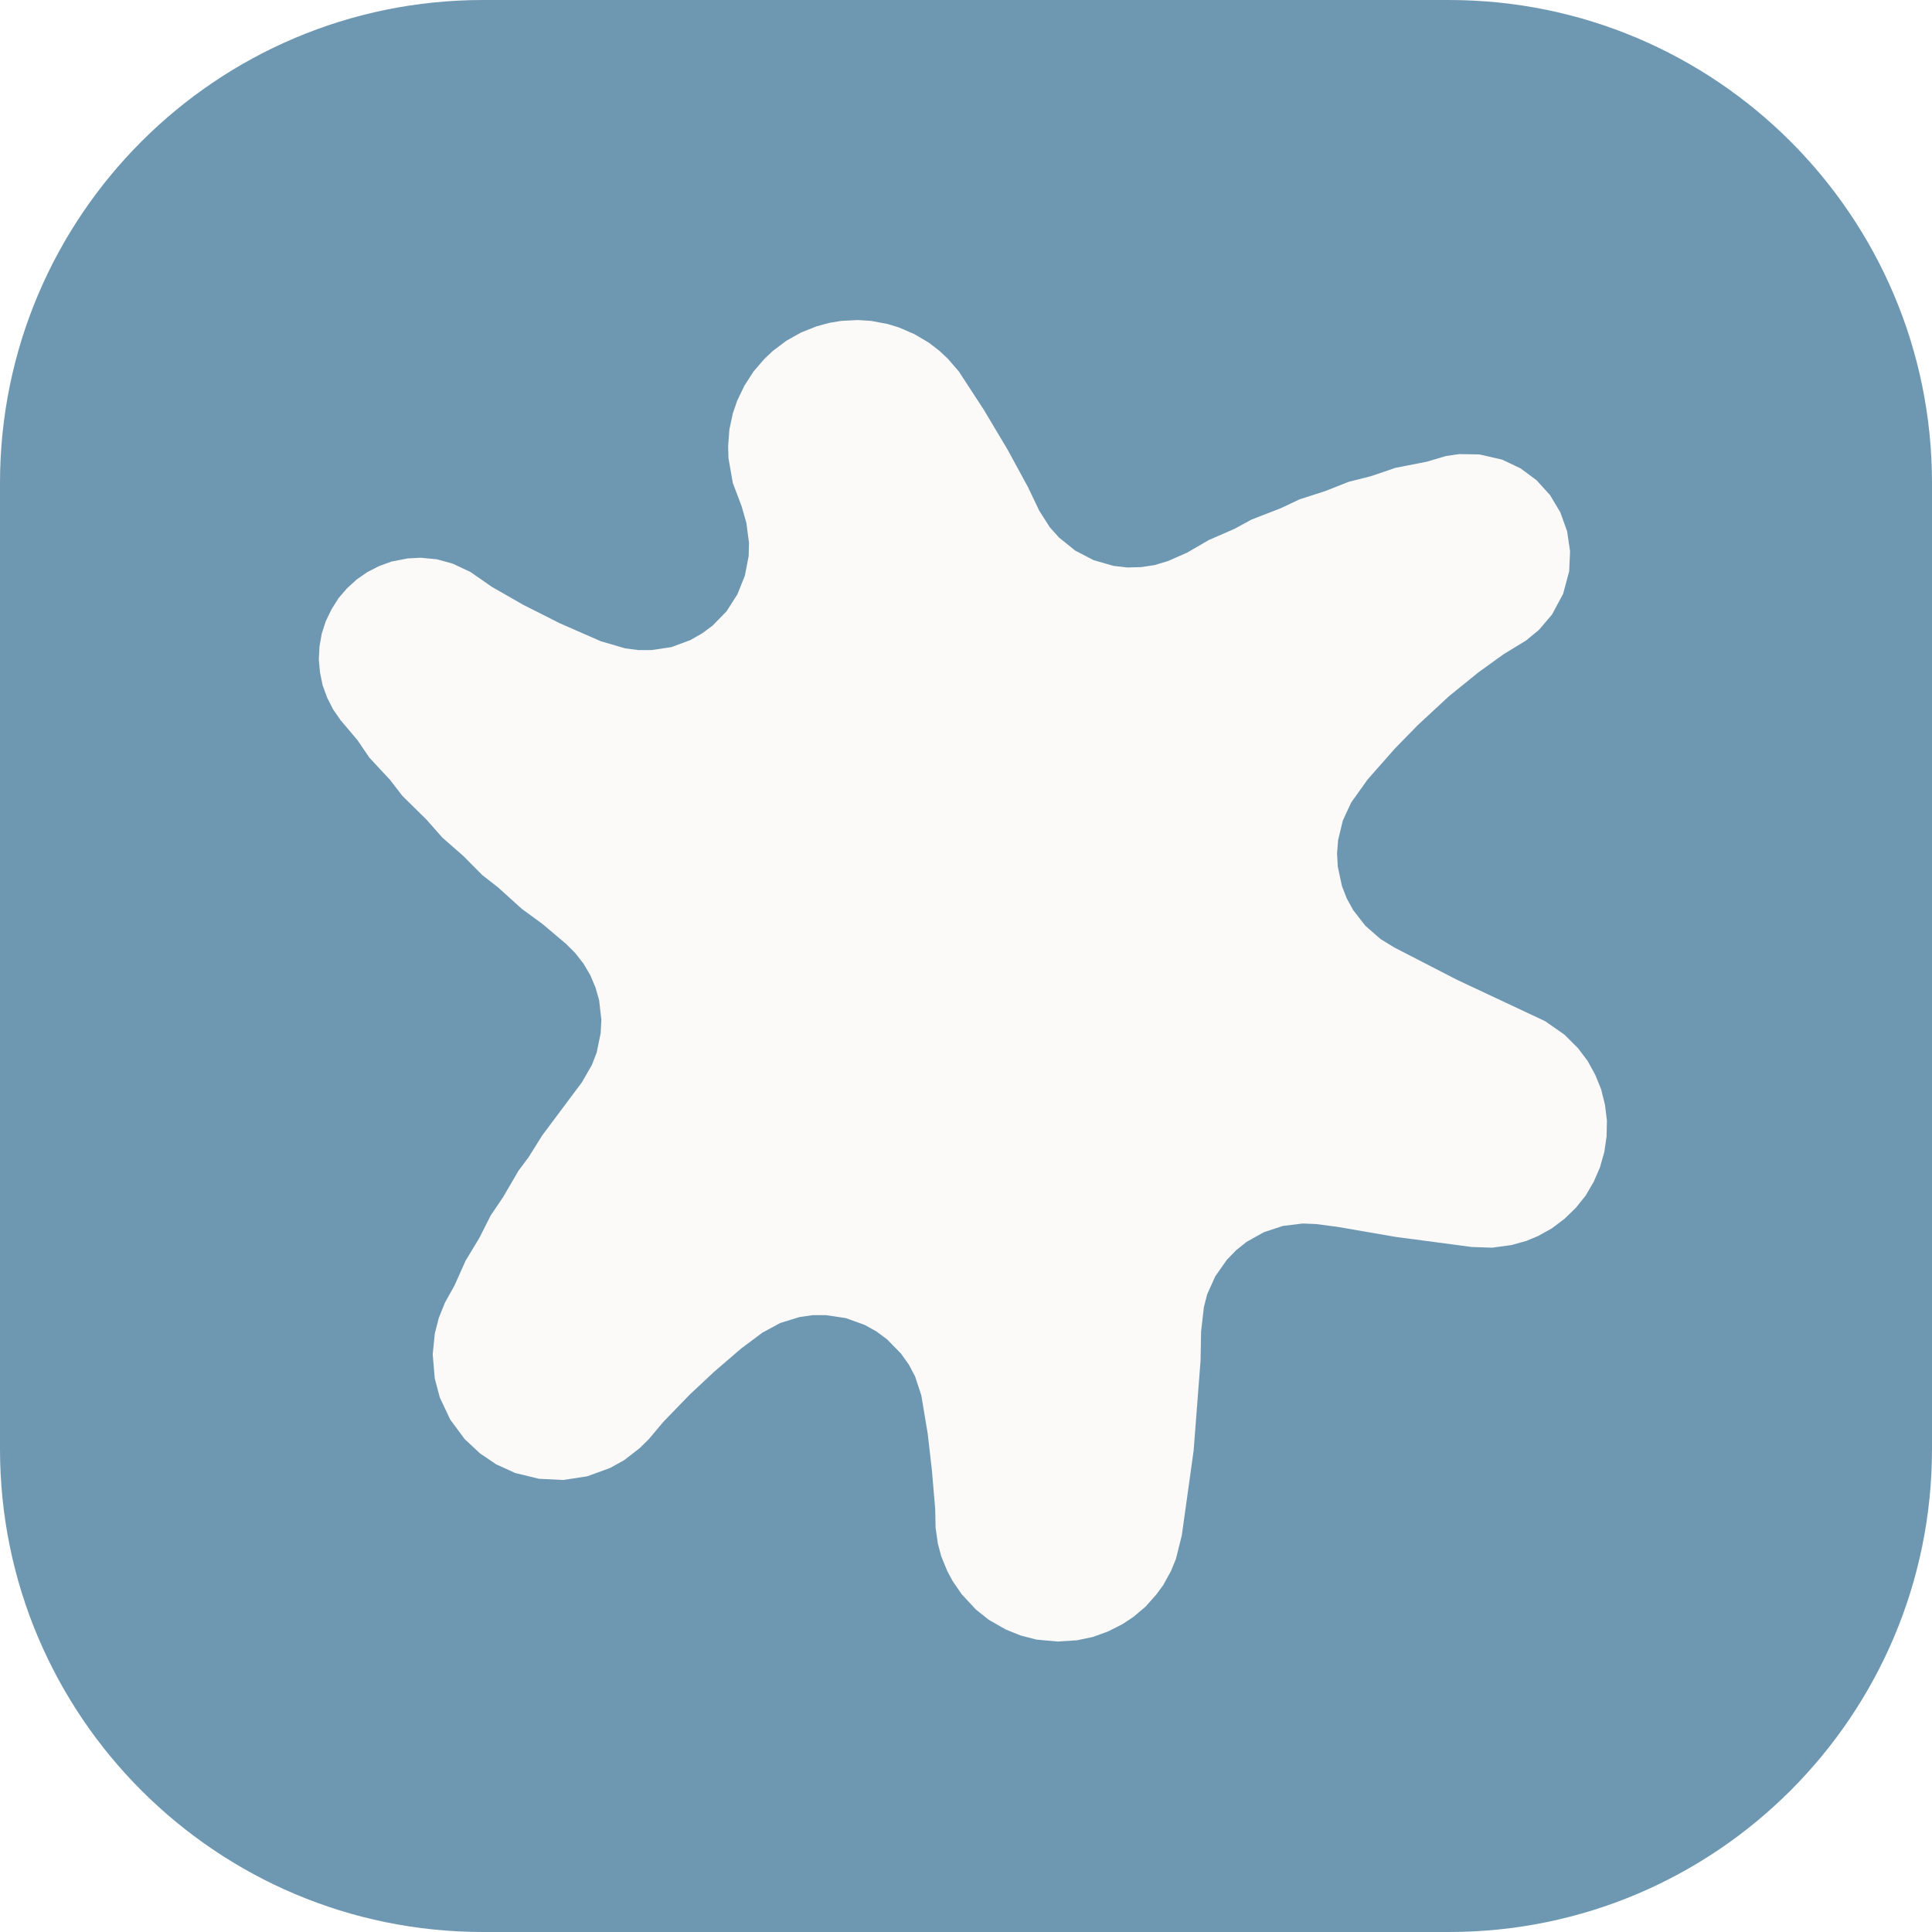
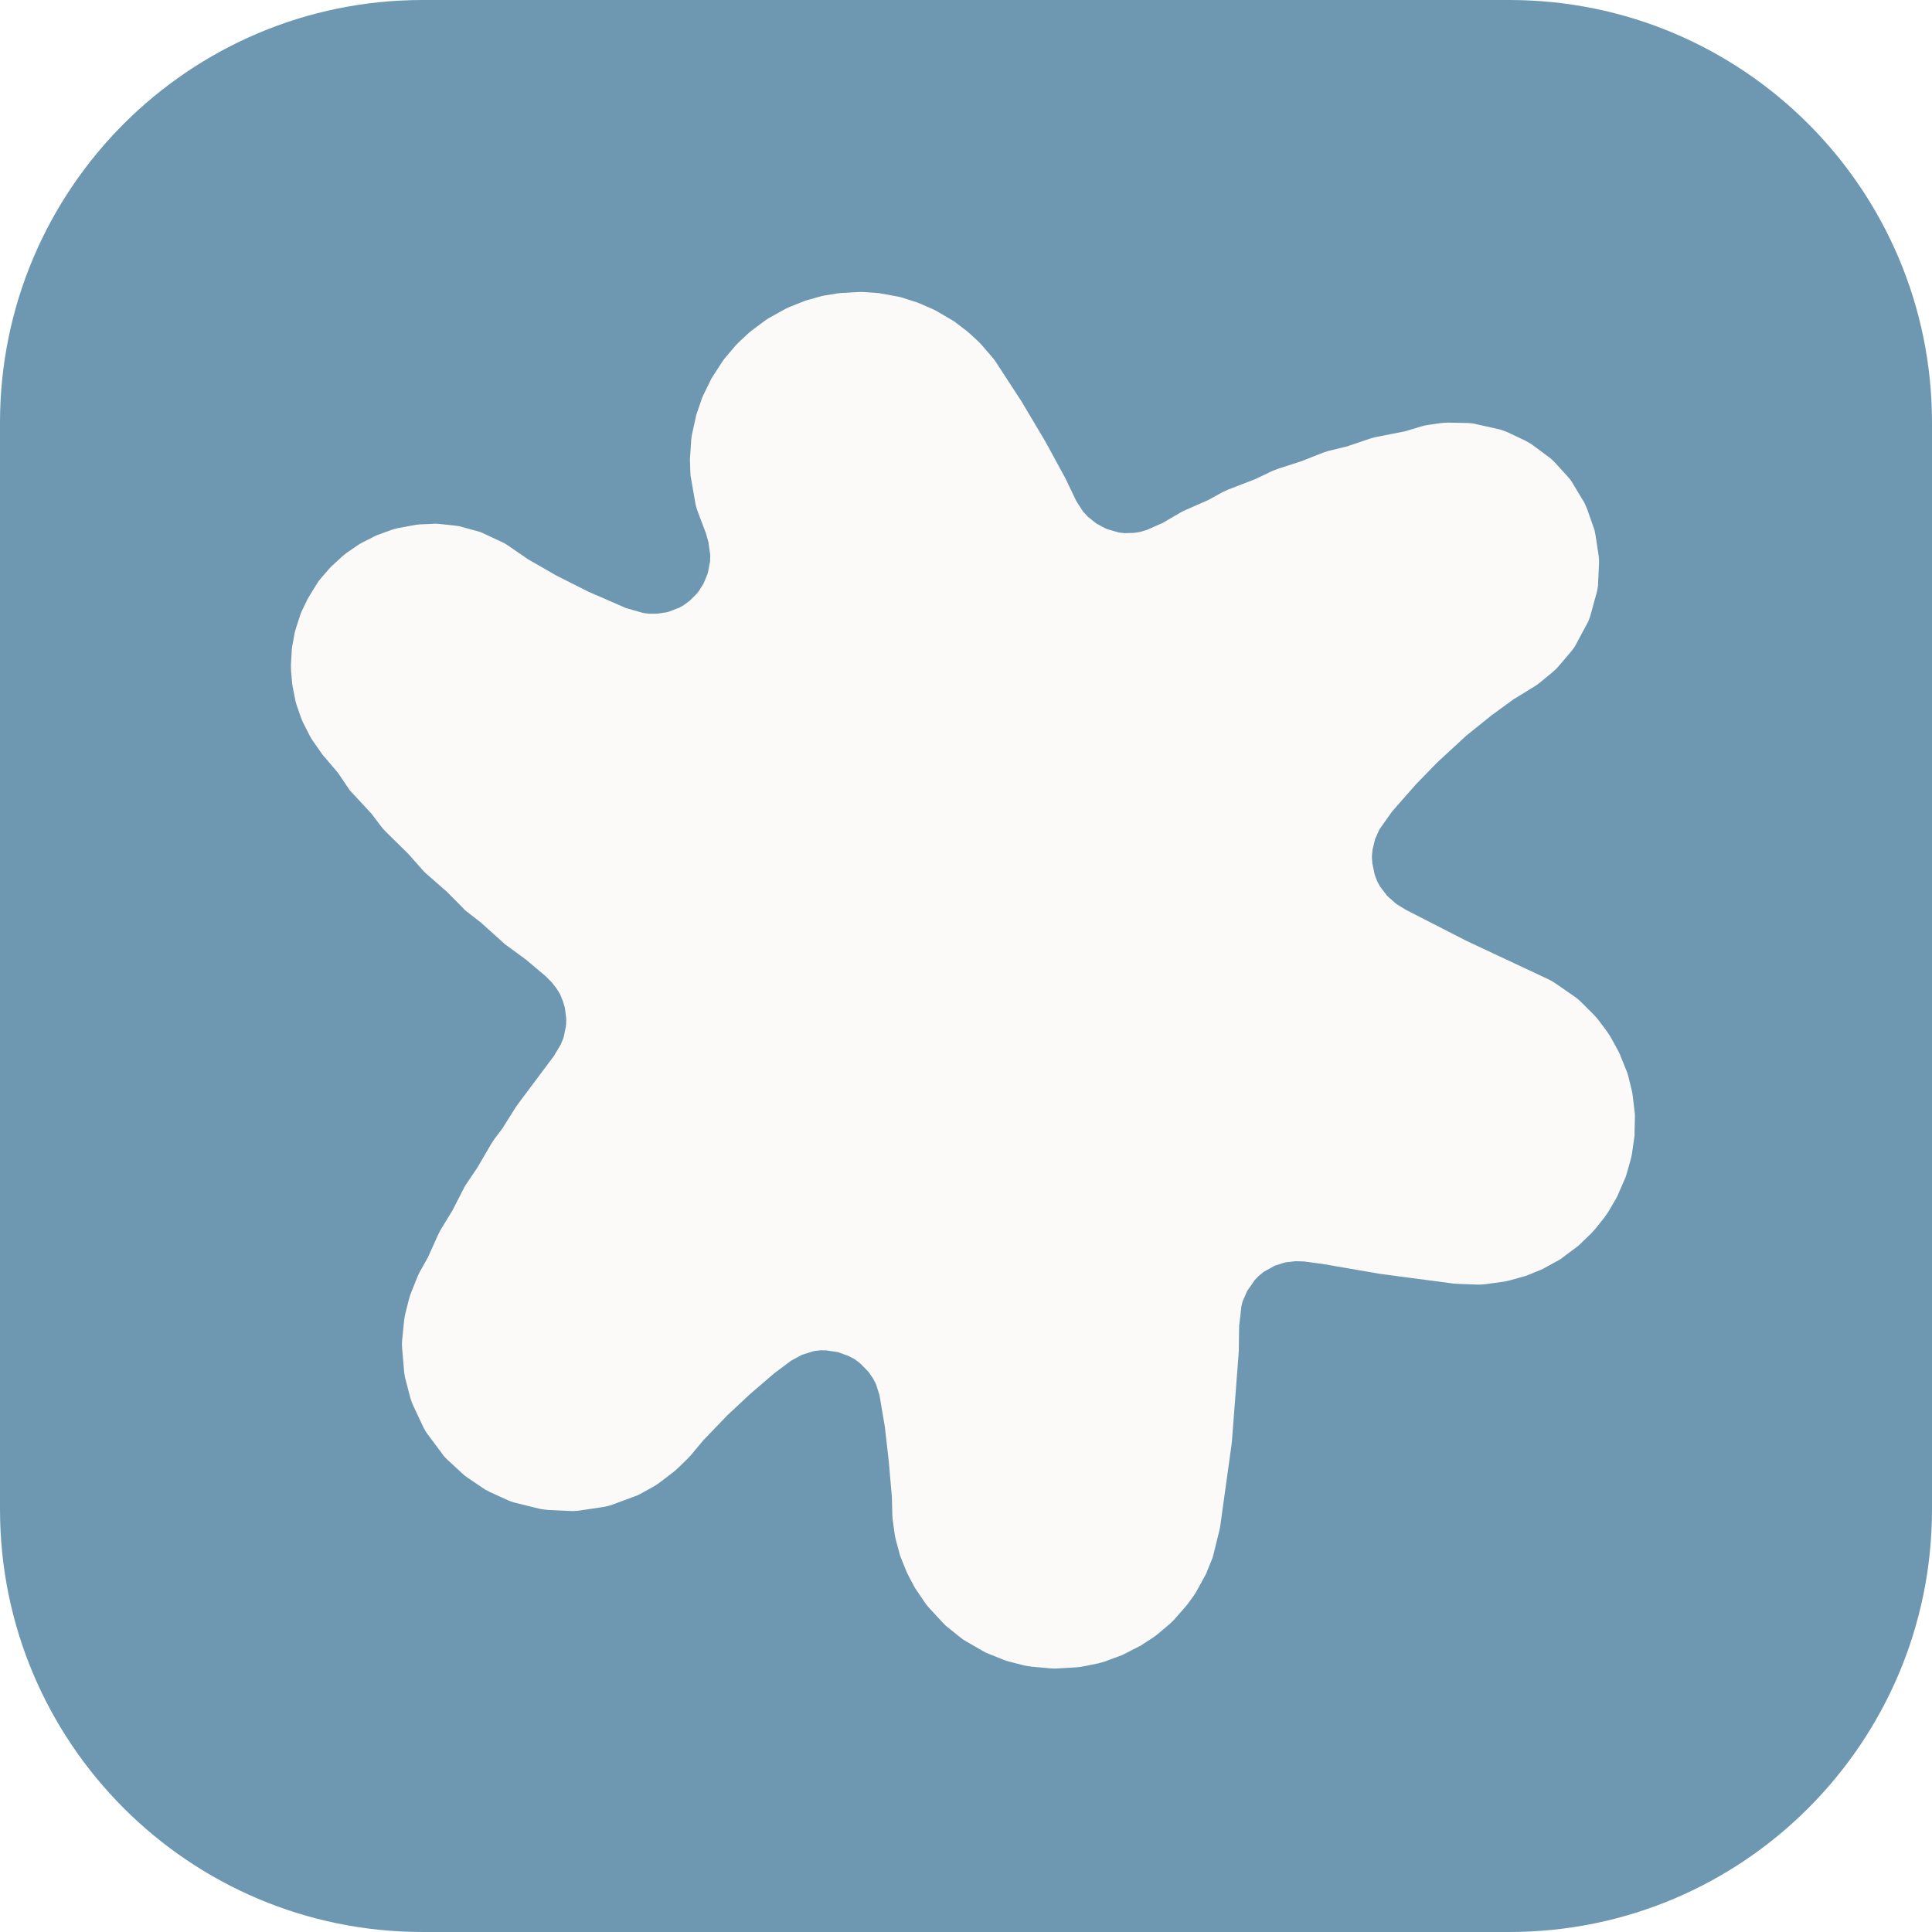
<svg xmlns="http://www.w3.org/2000/svg" viewBox="0 0 32 32" width="32" height="32" role="img" aria-label="Firn">
-   <rect width="32" height="32" rx="8" fill="#6E98B2" />
-   <path fill="#FBFAF8" transform="translate(1.6 1.6) scale(0.288)" d="M14.03,35.86 L15.01,37.02 L15.69,38.02 L16.88,39.30 L17.59,40.22 L18.98,41.59 L19.89,42.62 L21.10,43.68 L22.18,44.77 L23.09,45.48 L24.45,46.71 L25.64,47.58 L26.99,48.72 L27.53,49.26 L28.00,49.86 L28.39,50.52 L28.69,51.23 L28.90,51.96 L29.03,53.10 L28.99,53.86 L28.76,54.98 L28.48,55.70 L27.91,56.69 L25.63,59.74 L24.85,60.99 L24.26,61.78 L23.38,63.29 L22.67,64.34 L22.00,65.66 L21.22,66.95 L20.59,68.36 L20.03,69.37 L19.68,70.24 L19.45,71.14 L19.33,72.34 L19.45,73.73 L19.74,74.82 L20.34,76.09 L21.17,77.21 L22.05,78.03 L22.98,78.66 L24.08,79.16 L25.44,79.49 L26.83,79.56 L28.21,79.35 L29.53,78.87 L30.34,78.42 L31.23,77.73 L31.76,77.21 L32.60,76.21 L34.11,74.65 L35.51,73.34 L37.08,71.99 L38.30,71.08 L39.32,70.53 L40.42,70.19 L41.18,70.08 L41.95,70.08 L43.09,70.25 L44.17,70.64 L44.84,71.01 L45.46,71.47 L46.26,72.29 L46.71,72.92 L47.07,73.60 L47.43,74.69 L47.80,76.91 L48.04,79.01 L48.23,81.24 L48.25,82.29 L48.38,83.21 L48.57,83.93 L48.92,84.79 L49.23,85.37 L49.76,86.14 L50.58,87.02 L51.31,87.60 L52.29,88.16 L53.16,88.51 L54.06,88.74 L55.26,88.85 L56.38,88.78 L57.29,88.59 L58.17,88.27 L59.00,87.85 L59.62,87.44 L60.33,86.84 L60.95,86.14 L61.34,85.61 L61.79,84.79 L62.07,84.11 L62.41,82.75 L63.09,77.88 L63.49,72.69 L63.52,71.02 L63.68,69.62 L63.87,68.88 L64.34,67.84 L65.00,66.90 L65.53,66.35 L66.13,65.87 L67.13,65.31 L68.22,64.95 L69.36,64.81 L70.12,64.84 L71.35,65.00 L74.71,65.58 L79.09,66.16 L80.26,66.20 L81.36,66.05 L82.23,65.81 L82.90,65.53 L83.69,65.09 L84.42,64.54 L85.07,63.91 L85.64,63.20 L86.10,62.41 L86.46,61.58 L86.71,60.70 L86.84,59.80 L86.86,58.89 L86.75,57.99 L86.53,57.10 L86.19,56.26 L85.75,55.46 L85.20,54.73 L84.42,53.95 L83.30,53.17 L78.25,50.80 L74.64,48.94 L73.84,48.45 L72.97,47.69 L72.27,46.79 L71.90,46.12 L71.62,45.40 L71.38,44.28 L71.34,43.52 L71.40,42.76 L71.67,41.64 L72.15,40.60 L73.10,39.27 L74.67,37.49 L75.99,36.14 L77.77,34.49 L79.46,33.12 L80.90,32.08 L82.21,31.28 L82.95,30.67 L83.70,29.79 L84.34,28.60 L84.69,27.30 L84.74,26.14 L84.57,25.00 L84.18,23.91 L83.59,22.92 L82.81,22.06 L81.89,21.38 L80.84,20.88 L79.53,20.58 L78.37,20.56 L77.61,20.67 L76.49,21.00 L74.70,21.35 L73.29,21.83 L72.02,22.15 L70.65,22.69 L69.19,23.16 L68.11,23.67 L66.41,24.33 L65.44,24.86 L63.97,25.50 L62.71,26.23 L61.62,26.71 L60.86,26.94 L60.07,27.06 L59.28,27.08 L58.49,26.99 L57.34,26.66 L56.28,26.11 L55.35,25.36 L54.82,24.77 L54.21,23.81 L53.57,22.47 L52.39,20.30 L51.03,18.02 L49.59,15.81 L48.96,15.08 L48.47,14.62 L47.86,14.15 L47.03,13.66 L46.15,13.28 L45.50,13.08 L44.55,12.90 L43.78,12.85 L42.82,12.90 L42.15,13.01 L41.41,13.21 L40.51,13.57 L39.67,14.04 L38.90,14.62 L38.41,15.08 L37.78,15.81 L37.26,16.62 L36.84,17.49 L36.59,18.22 L36.39,19.16 L36.32,20.12 L36.34,20.80 L36.59,22.22 L37.10,23.57 L37.37,24.52 L37.52,25.66 L37.50,26.43 L37.28,27.56 L36.85,28.63 L36.23,29.60 L35.42,30.43 L34.81,30.88 L34.14,31.26 L33.06,31.66 L31.92,31.83 L31.15,31.83 L30.39,31.73 L28.99,31.32 L26.64,30.29 L24.54,29.23 L22.74,28.20 L21.50,27.34 L20.48,26.86 L19.57,26.61 L18.64,26.52 L17.89,26.56 L16.96,26.74 L16.25,27.00 L15.58,27.34 L14.96,27.77 L14.40,28.28 L13.91,28.85 L13.51,29.49 L13.18,30.17 L12.95,30.88 L12.82,31.62 L12.78,32.38 L12.85,33.13 L13.00,33.86 L13.26,34.57 L13.60,35.24Z" />
+   <rect width="32" height="32" rx="7" fill="#6E98B2" />
+   <path fill="#FBFAF8" transform="translate(1 1) scale(0.30)" d="M14.33,38.13 L14.48,38.34 L15.29,39.29 L15.31,39.32 L15.33,39.34 L15.87,40.14 L15.98,40.30 L16.11,40.44 L17.12,41.53 L17.16,41.57 L17.73,42.32 L17.84,42.45 L17.96,42.58 L19.18,43.78 L19.21,43.81 L19.99,44.69 L20.10,44.81 L20.22,44.92 L21.27,45.84 L21.30,45.86 L22.23,46.80 L22.34,46.92 L22.47,47.02 L23.23,47.61 L23.26,47.64 L24.45,48.71 L24.55,48.80 L24.66,48.88 L25.68,49.63 L25.71,49.65 L26.80,50.57 L26.83,50.60 L27.12,50.89 L27.14,50.92 L27.16,50.94 L27.37,51.21 L27.39,51.24 L27.41,51.27 L27.58,51.54 L27.59,51.58 L27.61,51.61 L27.74,51.93 L27.75,51.96 L27.76,51.99 L27.84,52.26 L27.85,52.29 L27.86,52.32 L27.86,52.35 L27.93,52.92 L27.93,52.95 L27.93,52.98 L27.93,53.02 L27.92,53.25 L27.91,53.29 L27.91,53.34 L27.79,53.92 L27.78,53.95 L27.77,53.98 L27.76,54.01 L27.67,54.23 L27.65,54.27 L27.64,54.31 L27.30,54.88 L27.29,54.91 L27.27,54.94 L25.25,57.64 L25.12,57.83 L24.46,58.88 L24.44,58.92 L23.96,59.56 L23.88,59.68 L23.80,59.80 L23.03,61.12 L23.01,61.15 L22.41,62.04 L22.32,62.18 L22.25,62.32 L21.67,63.45 L21.65,63.49 L20.98,64.59 L20.91,64.73 L20.84,64.87 L20.30,66.07 L20.28,66.11 L19.82,66.93 L19.75,67.08 L19.69,67.22 L19.37,68.02 L19.31,68.18 L19.26,68.34 L19.05,69.17 L19.01,69.36 L18.98,69.55 L18.87,70.65 L18.86,70.81 L18.86,70.96 L18.87,71.12 L18.98,72.40 L19.00,72.55 L19.02,72.69 L19.06,72.84 L19.32,73.84 L19.37,73.99 L19.42,74.13 L19.48,74.27 L20.03,75.44 L20.11,75.59 L20.19,75.73 L20.29,75.87 L21.06,76.90 L21.15,77.03 L21.25,77.14 L21.36,77.25 L22.17,78.00 L22.32,78.13 L22.48,78.25 L23.34,78.83 L23.46,78.91 L23.58,78.97 L23.71,79.04 L24.72,79.50 L24.87,79.56 L25.02,79.61 L25.17,79.65 L26.43,79.96 L26.59,79.99 L26.74,80.01 L26.90,80.03 L28.18,80.09 L28.35,80.09 L28.52,80.08 L28.69,80.06 L29.96,79.87 L30.13,79.84 L30.28,79.80 L30.45,79.75 L31.66,79.30 L31.85,79.23 L32.03,79.14 L32.77,78.73 L32.94,78.62 L33.10,78.51 L33.92,77.88 L34.03,77.78 L34.14,77.68 L34.62,77.21 L34.80,77.02 L35.51,76.17 L35.54,76.14 L36.82,74.81 L36.84,74.79 L38.05,73.66 L38.07,73.64 L39.41,72.49 L39.45,72.46 L40.33,71.80 L40.36,71.78 L40.40,71.76 L40.90,71.49 L40.93,71.47 L40.97,71.46 L41.00,71.45 L41.53,71.28 L41.57,71.27 L41.61,71.26 L41.88,71.23 L41.92,71.22 L41.96,71.22 L42.24,71.22 L42.28,71.22 L42.33,71.23 L42.88,71.31 L42.91,71.32 L42.95,71.32 L42.99,71.34 L43.49,71.52 L43.53,71.54 L43.57,71.56 L43.82,71.69 L43.85,71.71 L43.88,71.73 L44.11,71.90 L44.14,71.93 L44.18,71.96 L44.60,72.39 L44.63,72.42 L44.65,72.46 L44.82,72.70 L44.84,72.73 L44.86,72.76 L44.99,73.00 L45.00,73.03 L45.01,73.05 L45.03,73.08 L45.21,73.65 L45.22,73.69 L45.23,73.73 L45.53,75.50 L45.53,75.53 L45.74,77.38 L45.74,77.39 L45.91,79.34 L45.91,79.38 L45.93,80.25 L45.94,80.41 L45.95,80.56 L46.07,81.41 L46.10,81.56 L46.13,81.70 L46.31,82.36 L46.35,82.52 L46.41,82.68 L46.73,83.47 L46.79,83.59 L46.85,83.71 L47.13,84.24 L47.20,84.36 L47.28,84.48 L47.76,85.19 L47.88,85.34 L48.00,85.48 L48.75,86.29 L48.89,86.43 L49.04,86.55 L49.70,87.08 L49.86,87.20 L50.03,87.30 L50.93,87.82 L51.08,87.90 L51.24,87.97 L52.04,88.29 L52.20,88.35 L52.36,88.40 L53.19,88.61 L53.39,88.65 L53.59,88.68 L54.69,88.78 L54.89,88.79 L55.09,88.78 L56.11,88.72 L56.30,88.70 L56.48,88.67 L57.31,88.50 L57.49,88.45 L57.66,88.40 L58.47,88.10 L58.61,88.05 L58.75,87.98 L59.51,87.59 L59.65,87.52 L59.77,87.44 L60.34,87.07 L60.46,86.98 L60.58,86.89 L61.23,86.34 L61.37,86.21 L61.50,86.08 L62.06,85.44 L62.22,85.25 L62.57,84.77 L62.66,84.63 L62.75,84.48 L63.16,83.73 L63.23,83.61 L63.29,83.47 L63.54,82.85 L63.61,82.68 L63.66,82.50 L63.97,81.24 L64.00,81.11 L64.03,80.97 L64.66,76.43 L64.68,76.27 L65.05,71.42 L65.06,71.27 L65.08,69.85 L65.09,69.80 L65.20,68.84 L65.20,68.80 L65.21,68.76 L65.27,68.52 L65.28,68.49 L65.29,68.46 L65.31,68.43 L65.52,67.95 L65.54,67.92 L65.56,67.89 L65.58,67.86 L65.90,67.40 L65.92,67.36 L65.95,67.33 L66.15,67.12 L66.18,67.10 L66.21,67.07 L66.42,66.90 L66.45,66.88 L66.47,66.86 L66.50,66.85 L66.97,66.59 L67.00,66.57 L67.04,66.55 L67.07,66.54 L67.54,66.39 L67.57,66.38 L67.61,66.37 L67.64,66.36 L68.18,66.30 L68.22,66.30 L68.27,66.30 L68.60,66.31 L68.65,66.31 L69.61,66.44 L69.63,66.44 L72.71,66.97 L72.81,66.99 L76.89,67.53 L77.16,67.55 L78.23,67.59 L78.38,67.59 L78.51,67.58 L78.66,67.57 L79.67,67.43 L79.84,67.40 L80.01,67.36 L80.80,67.14 L80.96,67.09 L81.11,67.03 L81.72,66.78 L81.86,66.72 L81.98,66.65 L82.71,66.25 L82.86,66.16 L83.00,66.05 L83.67,65.55 L83.80,65.45 L83.92,65.34 L84.51,64.77 L84.62,64.65 L84.73,64.53 L85.25,63.88 L85.36,63.72 L85.47,63.56 L85.89,62.84 L85.96,62.71 L86.02,62.57 L86.35,61.81 L86.42,61.65 L86.47,61.49 L86.70,60.68 L86.74,60.51 L86.77,60.35 L86.89,59.52 L86.91,59.37 L86.91,59.21 L86.93,58.38 L86.93,58.19 L86.91,58.01 L86.81,57.18 L86.79,57.03 L86.76,56.88 L86.56,56.06 L86.51,55.89 L86.44,55.72 L86.13,54.95 L86.07,54.81 L86.00,54.67 L85.60,53.94 L85.50,53.78 L85.40,53.63 L84.90,52.96 L84.78,52.82 L84.66,52.69 L83.94,51.97 L83.83,51.87 L83.72,51.78 L83.60,51.69 L82.56,50.97 L82.44,50.89 L82.32,50.82 L82.19,50.75 L77.52,48.56 L77.51,48.55 L74.27,46.89 L74.24,46.87 L73.80,46.60 L73.77,46.58 L73.75,46.56 L73.72,46.54 L73.32,46.19 L73.29,46.16 L73.27,46.14 L73.24,46.11 L72.91,45.68 L72.88,45.64 L72.86,45.61 L72.72,45.36 L72.71,45.33 L72.69,45.29 L72.59,45.03 L72.58,44.99 L72.56,44.94 L72.44,44.36 L72.43,44.32 L72.43,44.27 L72.41,44.00 L72.41,43.96 L72.41,43.92 L72.44,43.64 L72.44,43.60 L72.45,43.56 L72.58,43.02 L72.59,42.99 L72.60,42.95 L72.62,42.92 L72.82,42.47 L72.84,42.44 L72.86,42.41 L72.88,42.38 L73.51,41.49 L73.53,41.47 L73.55,41.44 L74.86,39.95 L74.88,39.93 L76.01,38.77 L76.03,38.75 L77.57,37.33 L77.60,37.30 L79.04,36.14 L79.07,36.12 L80.25,35.26 L80.29,35.24 L81.41,34.55 L81.56,34.45 L81.70,34.34 L82.38,33.78 L82.49,33.68 L82.60,33.58 L82.70,33.47 L83.39,32.66 L83.50,32.52 L83.60,32.38 L83.69,32.22 L84.28,31.12 L84.35,30.99 L84.40,30.86 L84.45,30.73 L84.49,30.59 L84.82,29.39 L84.86,29.20 L84.89,29.03 L84.90,28.84 L84.95,27.77 L84.95,27.61 L84.94,27.46 L84.92,27.29 L84.76,26.24 L84.73,26.08 L84.70,25.92 L84.64,25.76 L84.29,24.76 L84.22,24.61 L84.16,24.46 L84.08,24.32 L83.53,23.41 L83.44,23.26 L83.35,23.13 L83.24,23.00 L82.52,22.21 L82.40,22.09 L82.28,21.98 L82.15,21.88 L81.30,21.25 L81.17,21.16 L81.03,21.08 L80.89,21.00 L79.92,20.54 L79.75,20.47 L79.58,20.41 L79.40,20.36 L78.19,20.09 L78.02,20.05 L77.85,20.03 L77.67,20.02 L76.61,20.00 L76.40,20.01 L76.19,20.03 L75.50,20.13 L75.32,20.16 L75.14,20.21 L74.24,20.48 L74.19,20.49 L72.66,20.79 L72.49,20.83 L72.32,20.88 L71.13,21.28 L71.09,21.30 L70.02,21.56 L69.86,21.61 L69.71,21.66 L68.52,22.13 L68.49,22.14 L67.22,22.55 L67.07,22.61 L66.91,22.67 L66.01,23.10 L65.97,23.12 L64.49,23.69 L64.33,23.76 L64.18,23.83 L63.40,24.26 L63.36,24.28 L62.11,24.83 L61.98,24.89 L61.85,24.96 L60.82,25.56 L60.79,25.57 L60.76,25.58 L60.06,25.89 L60.03,25.91 L60.00,25.92 L59.66,26.02 L59.63,26.03 L59.59,26.04 L59.25,26.09 L59.21,26.09 L59.18,26.09 L58.83,26.10 L58.79,26.10 L58.75,26.10 L58.47,26.07 L58.44,26.06 L58.41,26.06 L58.38,26.05 L57.83,25.89 L57.79,25.88 L57.76,25.86 L57.72,25.85 L57.27,25.61 L57.23,25.59 L57.20,25.57 L57.17,25.55 L56.72,25.19 L56.69,25.16 L56.66,25.12 L56.49,24.94 L56.47,24.91 L56.45,24.89 L56.43,24.86 L56.09,24.33 L56.07,24.30 L56.06,24.27 L55.54,23.18 L55.48,23.06 L54.38,21.04 L54.32,20.94 L53.06,18.82 L53.00,18.73 L51.66,16.67 L51.56,16.53 L51.45,16.39 L50.87,15.72 L50.78,15.62 L50.69,15.53 L50.24,15.11 L50.04,14.94 L49.49,14.52 L49.36,14.42 L49.23,14.34 L48.46,13.89 L48.32,13.81 L48.18,13.74 L47.37,13.39 L47.24,13.34 L47.10,13.30 L46.51,13.11 L46.37,13.07 L46.23,13.04 L45.36,12.88 L45.20,12.85 L45.05,12.84 L44.34,12.79 L44.19,12.79 L44.04,12.79 L43.16,12.84 L43.02,12.85 L42.88,12.87 L42.27,12.97 L42.14,12.99 L42.01,13.02 L41.33,13.21 L41.19,13.25 L41.05,13.30 L40.22,13.63 L40.07,13.70 L39.92,13.78 L39.15,14.21 L39.00,14.30 L38.86,14.40 L38.15,14.93 L38.04,15.02 L37.94,15.11 L37.49,15.53 L37.40,15.62 L37.30,15.72 L36.73,16.39 L36.61,16.54 L36.51,16.69 L36.03,17.43 L35.95,17.56 L35.88,17.70 L35.49,18.50 L35.43,18.64 L35.38,18.78 L35.15,19.45 L35.10,19.60 L35.07,19.75 L34.88,20.61 L34.85,20.78 L34.83,20.96 L34.77,21.84 L34.76,21.97 L34.76,22.10 L34.78,22.72 L34.79,22.91 L34.82,23.09 L35.05,24.40 L35.08,24.56 L35.12,24.71 L35.17,24.86 L35.60,26.00 L35.62,26.04 L35.78,26.60 L35.79,26.64 L35.79,26.68 L35.88,27.30 L35.88,27.34 L35.88,27.38 L35.87,27.62 L35.87,27.65 L35.87,27.68 L35.86,27.71 L35.76,28.24 L35.75,28.28 L35.74,28.31 L35.73,28.35 L35.54,28.82 L35.52,28.86 L35.51,28.89 L35.49,28.92 L35.23,29.33 L35.20,29.36 L35.18,29.39 L35.16,29.42 L34.78,29.80 L34.75,29.83 L34.71,29.86 L34.48,30.03 L34.45,30.05 L34.43,30.07 L34.17,30.22 L34.12,30.24 L34.08,30.25 L33.59,30.44 L33.55,30.45 L33.52,30.46 L33.48,30.47 L32.94,30.55 L32.90,30.55 L32.86,30.55 L32.55,30.55 L32.52,30.55 L32.48,30.55 L32.19,30.51 L32.15,30.50 L32.11,30.49 L31.20,30.23 L31.17,30.22 L31.14,30.20 L29.19,29.35 L29.16,29.34 L27.34,28.42 L27.31,28.40 L25.81,27.54 L25.77,27.51 L24.72,26.79 L24.60,26.71 L24.48,26.64 L24.35,26.58 L23.41,26.14 L23.28,26.08 L23.15,26.03 L23.01,25.99 L22.17,25.76 L22.03,25.72 L21.89,25.70 L21.74,25.68 L20.89,25.59 L20.70,25.58 L20.51,25.59 L19.83,25.62 L19.65,25.64 L19.47,25.67 L18.62,25.83 L18.42,25.88 L18.23,25.94 L17.58,26.18 L17.44,26.23 L17.30,26.30 L16.69,26.61 L16.54,26.69 L16.39,26.79 L15.82,27.18 L15.69,27.28 L15.56,27.39 L15.05,27.86 L14.93,27.97 L14.83,28.08 L14.38,28.60 L14.26,28.75 L14.15,28.92 L13.79,29.50 L13.72,29.62 L13.65,29.74 L13.35,30.36 L13.28,30.52 L13.22,30.69 L13.01,31.34 L12.96,31.51 L12.92,31.69 L12.80,32.36 L12.78,32.51 L12.77,32.67 L12.73,33.36 L12.73,33.55 L12.74,33.74 L12.80,34.42 L12.82,34.56 L12.85,34.70 L12.98,35.37 L13.03,35.55 L13.09,35.73 L13.32,36.38 L13.38,36.52 L13.45,36.66 L13.76,37.27 L13.84,37.42 L13.94,37.57Z" />
</svg>
